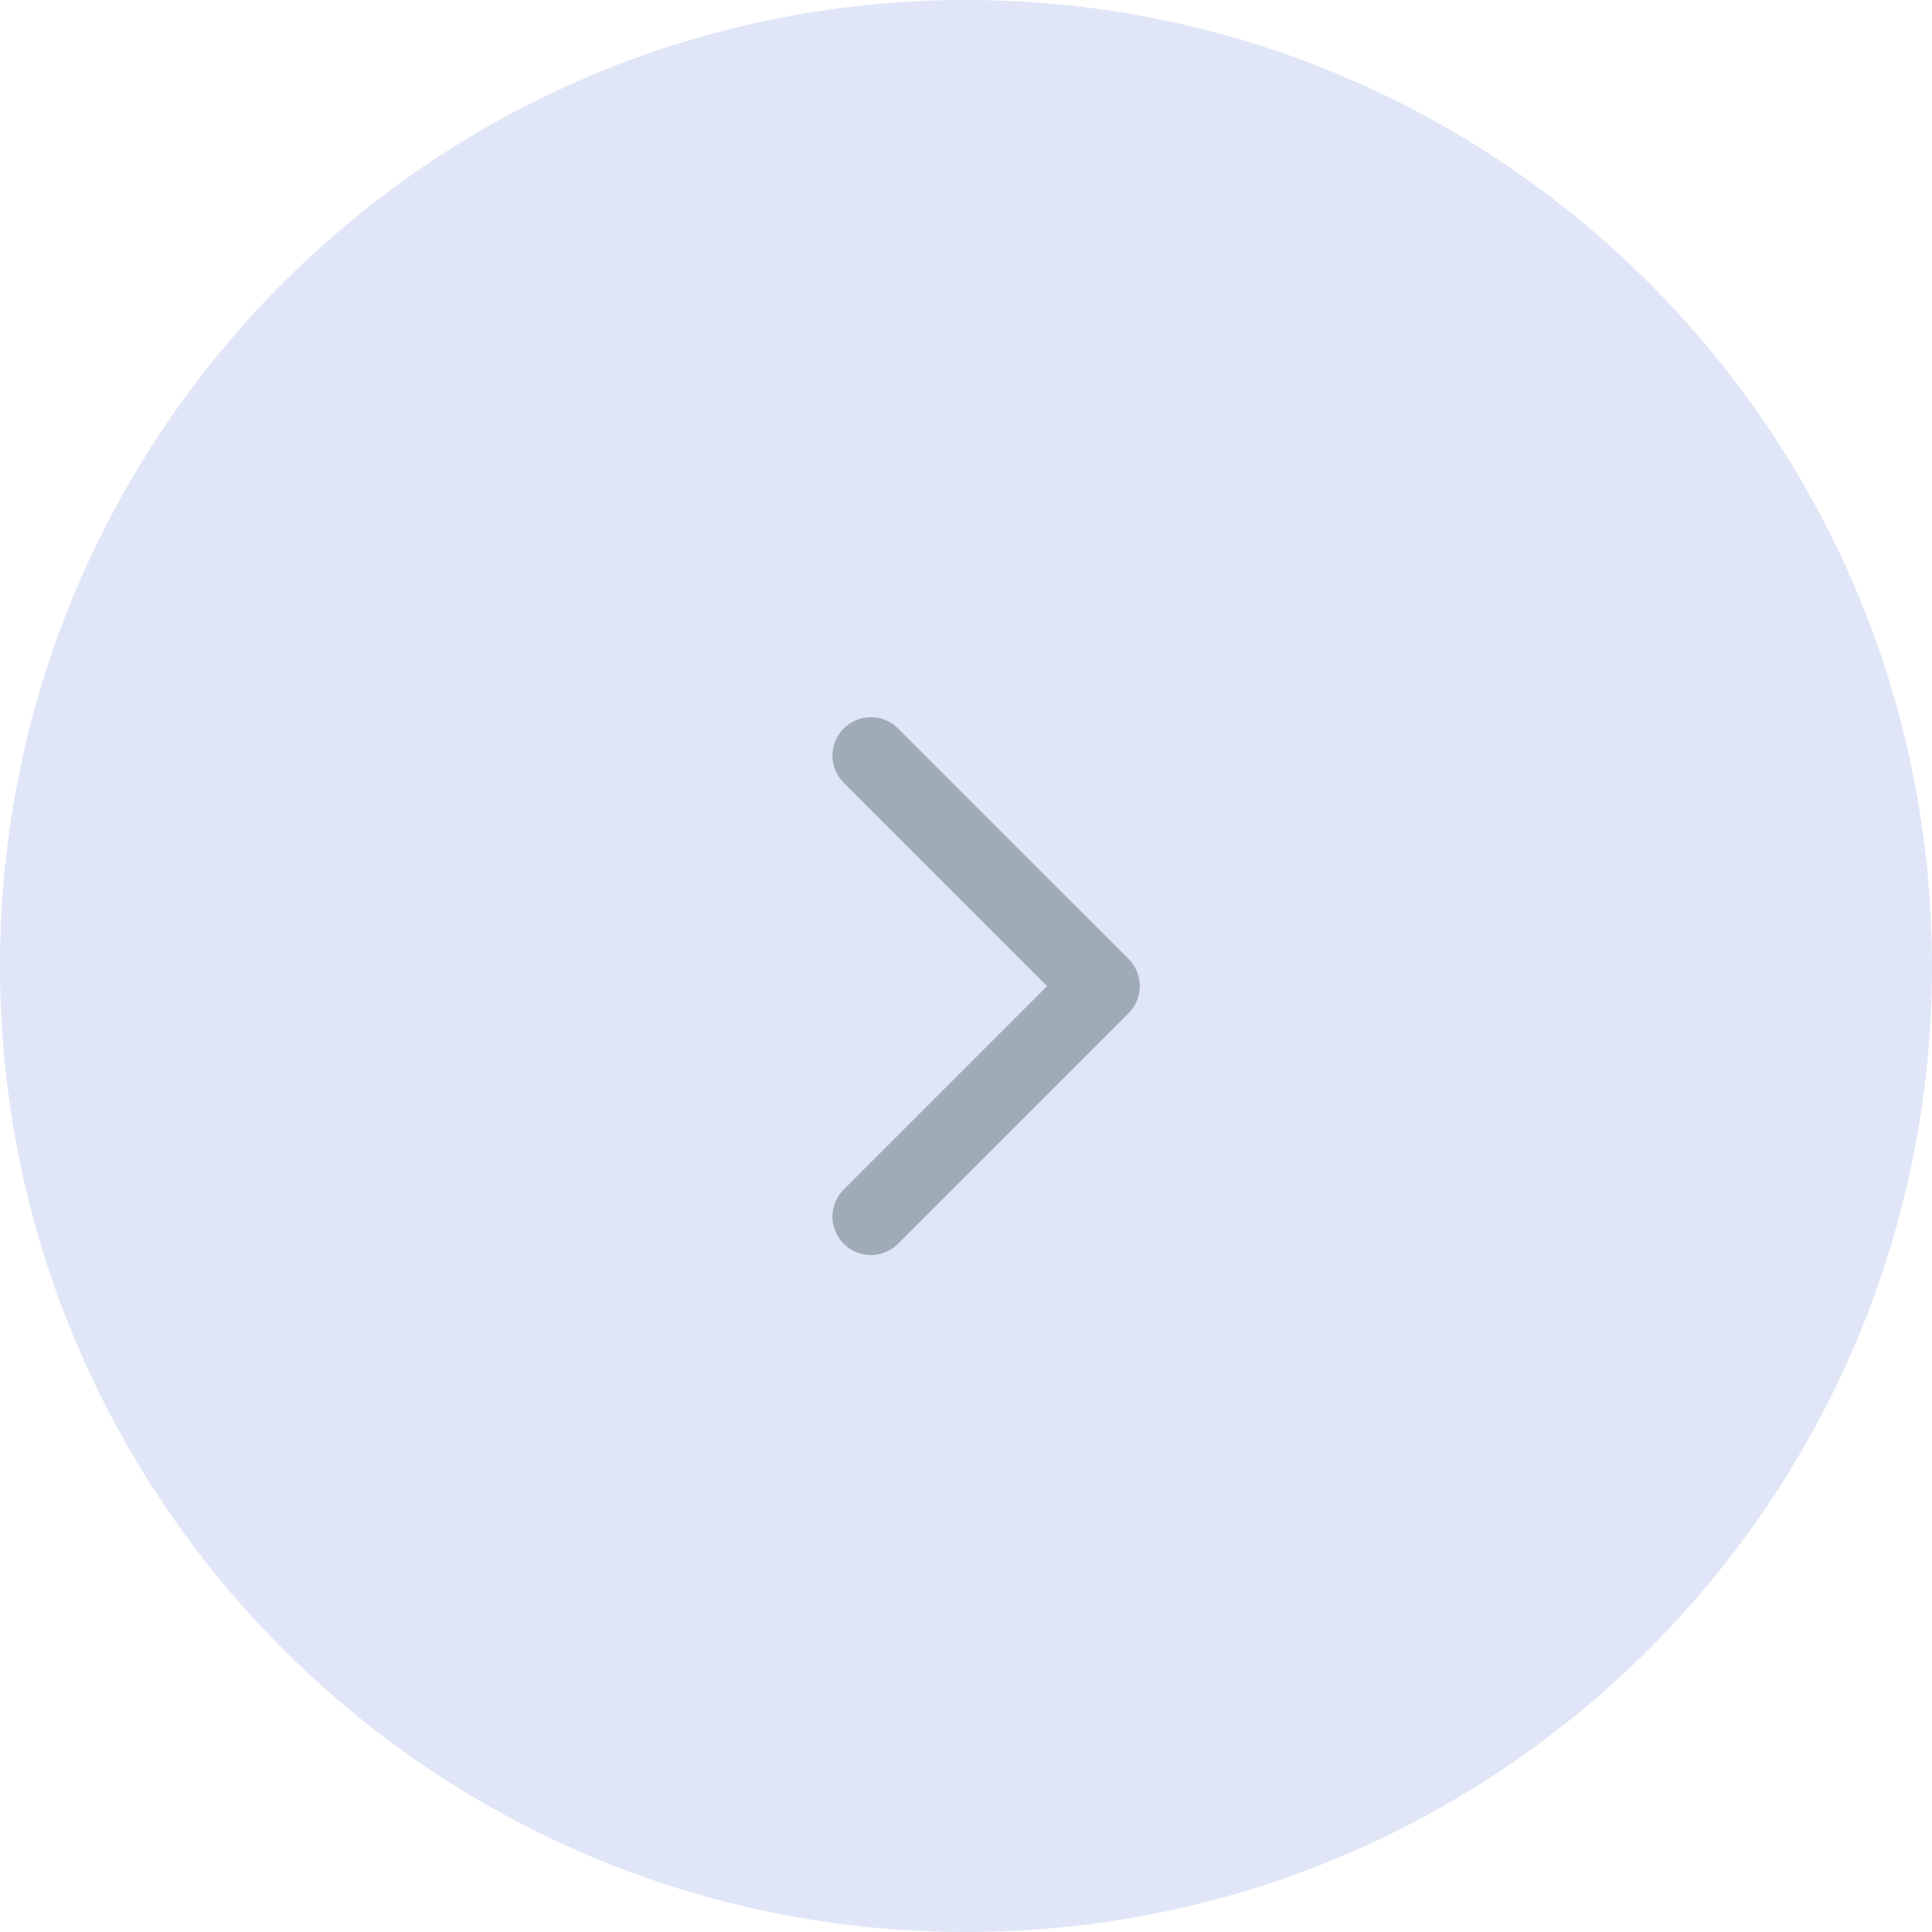
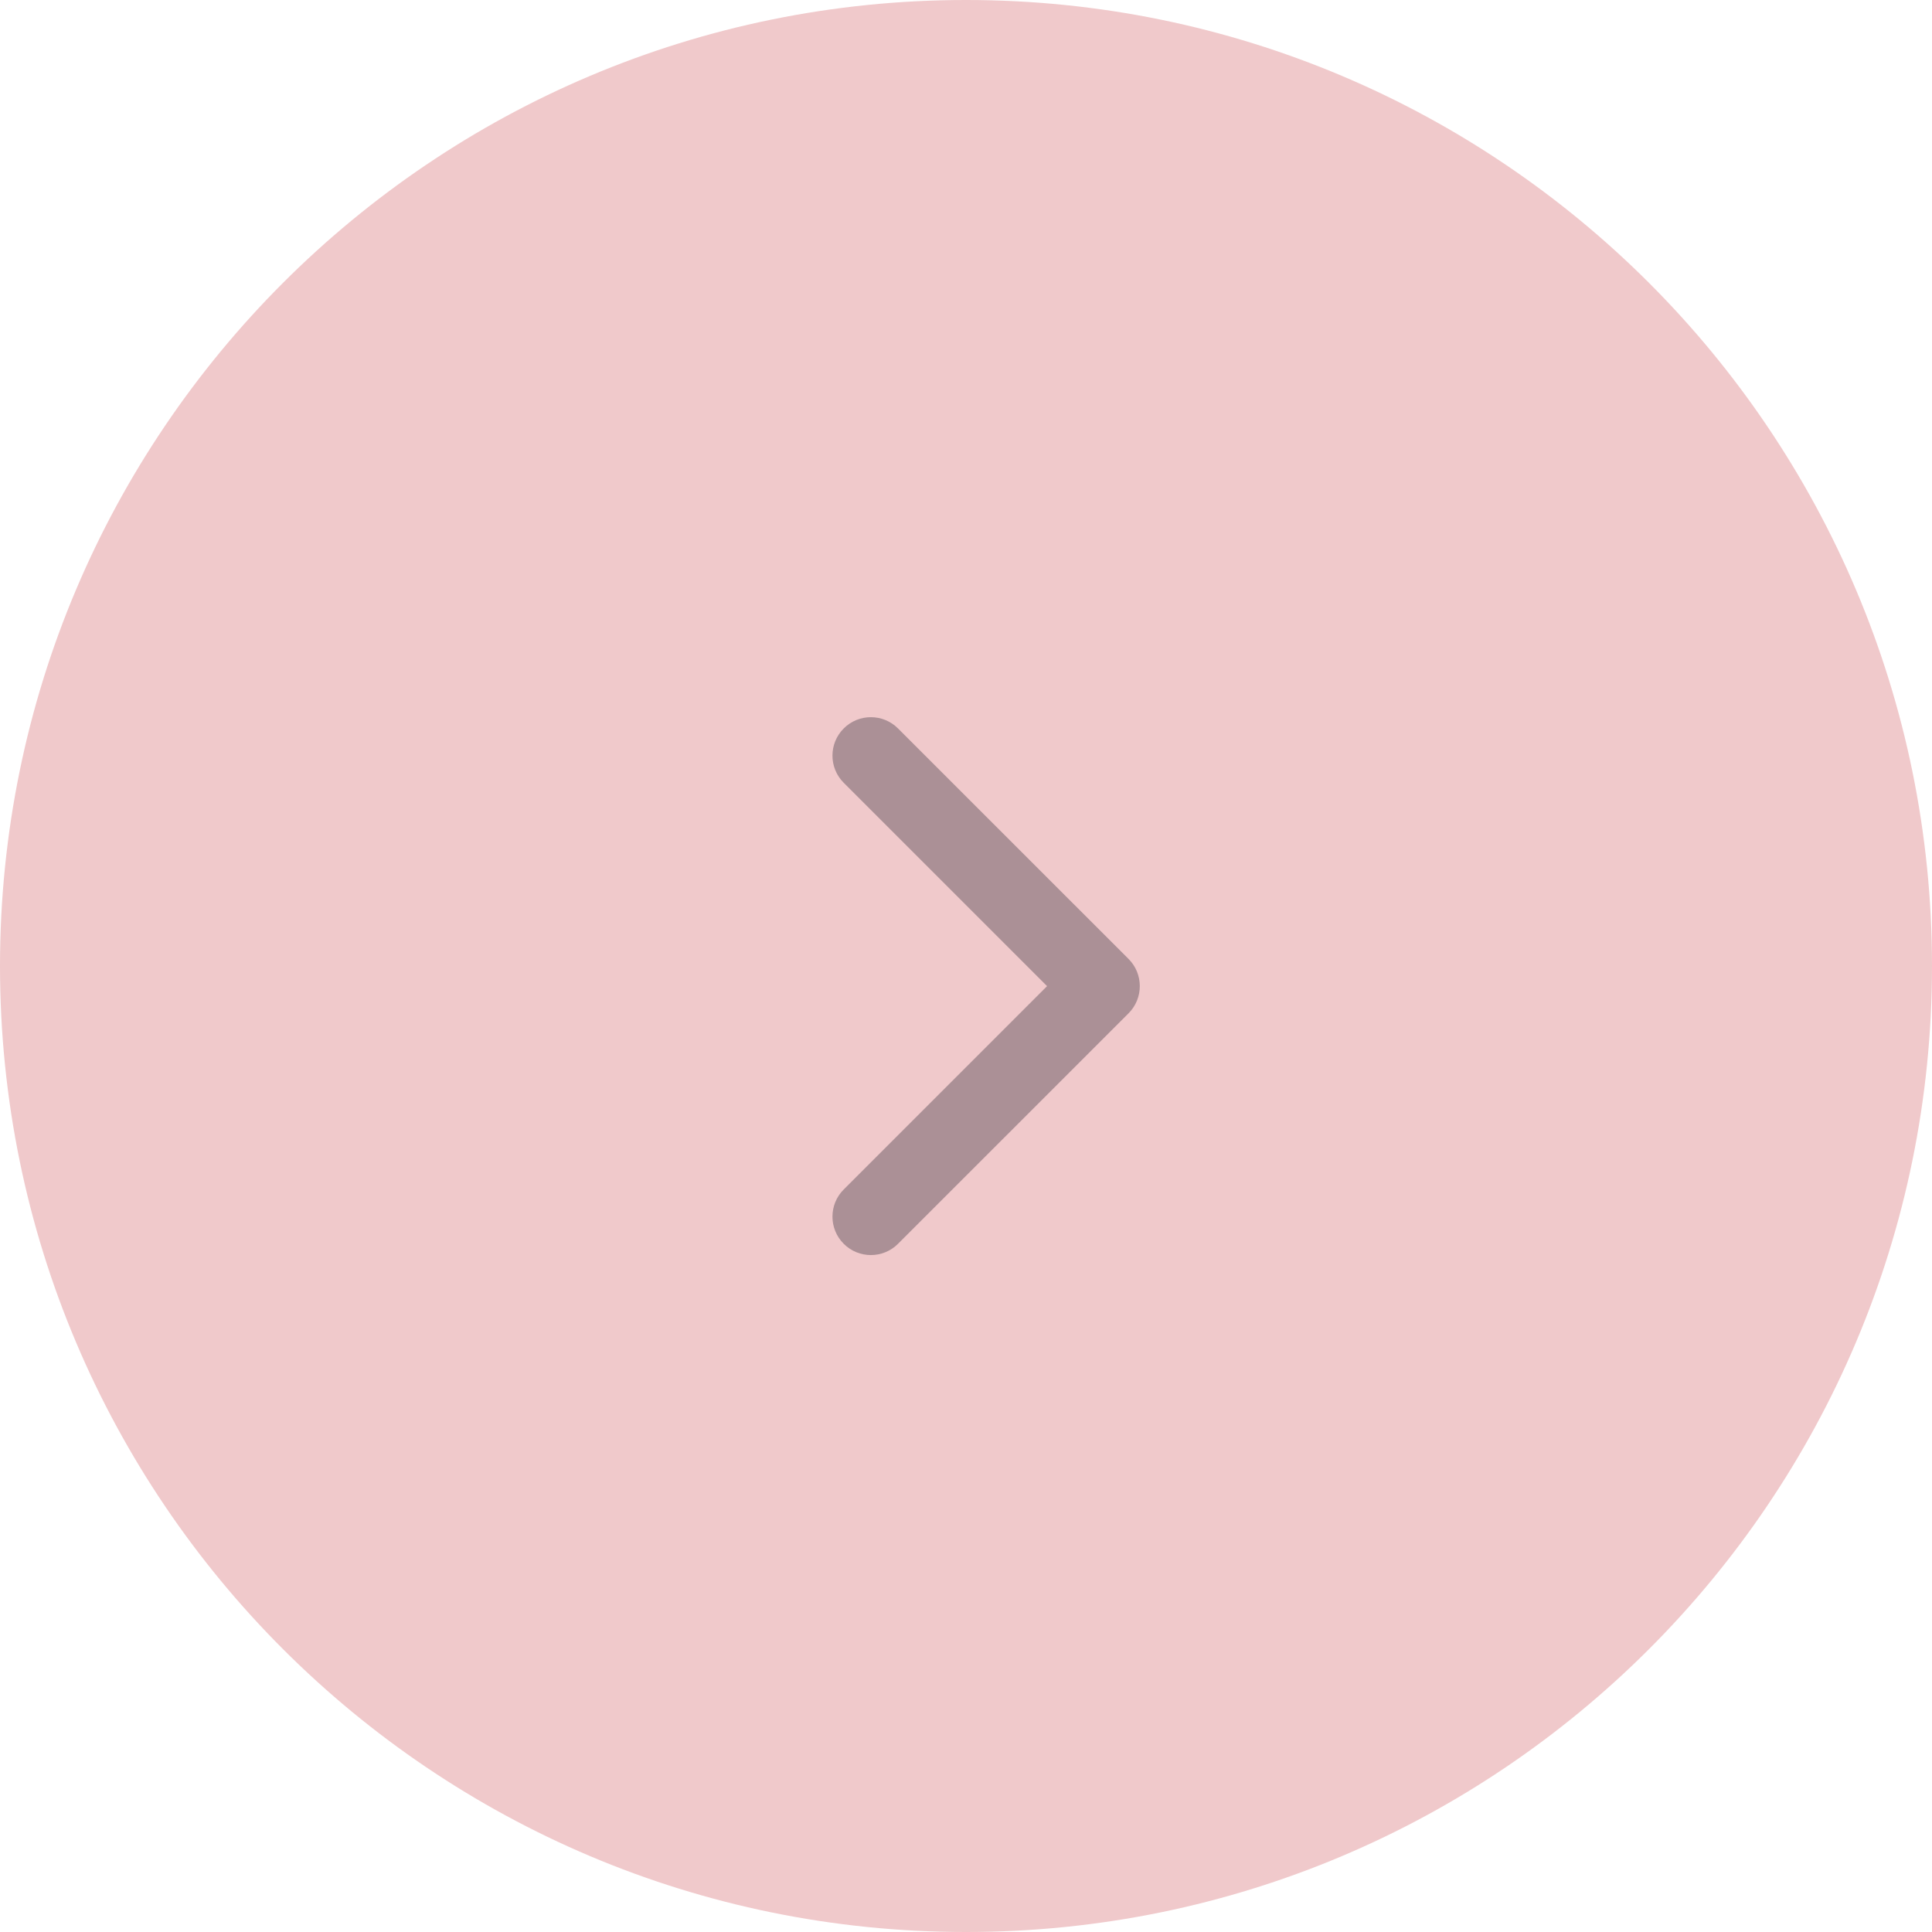
- <svg xmlns="http://www.w3.org/2000/svg" width="48" height="48" viewBox="0 0 48 48" fill="none">
-   <rect width="48" height="48" rx="24" fill="#E0E6F7" />
-   <path fill-rule="evenodd" clip-rule="evenodd" d="M22.311 18.098C21.939 17.725 21.334 17.725 20.962 18.098C20.589 18.471 20.589 19.075 20.962 19.448L26.014 24.5L20.962 29.552C20.589 29.925 20.589 30.529 20.962 30.902C21.334 31.275 21.939 31.275 22.311 30.902L28.039 25.175C28.411 24.802 28.411 24.198 28.039 23.825L22.311 18.098Z" fill="#A0ABB8" />
+ <svg xmlns="http://www.w3.org/2000/svg" width="48" height="48" viewBox="0 0 48 48" fill="none" version="1.1" id="svg1">
+   <defs id="defs1" />
+   <g id="g1">
+     <rect width="48" height="48" rx="24" fill="#E0E6F7" id="rect1" style="fill:#f0c9cb" />
+     <path fill-rule="evenodd" clip-rule="evenodd" d="M22.311 18.098C21.939 17.725 21.334 17.725 20.962 18.098C20.589 18.471 20.589 19.075 20.962 19.448L26.014 24.5L20.962 29.552C20.589 29.925 20.589 30.529 20.962 30.902C21.334 31.275 21.939 31.275 22.311 30.902L28.039 25.175C28.411 24.802 28.411 24.198 28.039 23.825L22.311 18.098Z" fill="#A0ABB8" id="path1" style="fill:#ab9096" />
+   </g>
</svg>
